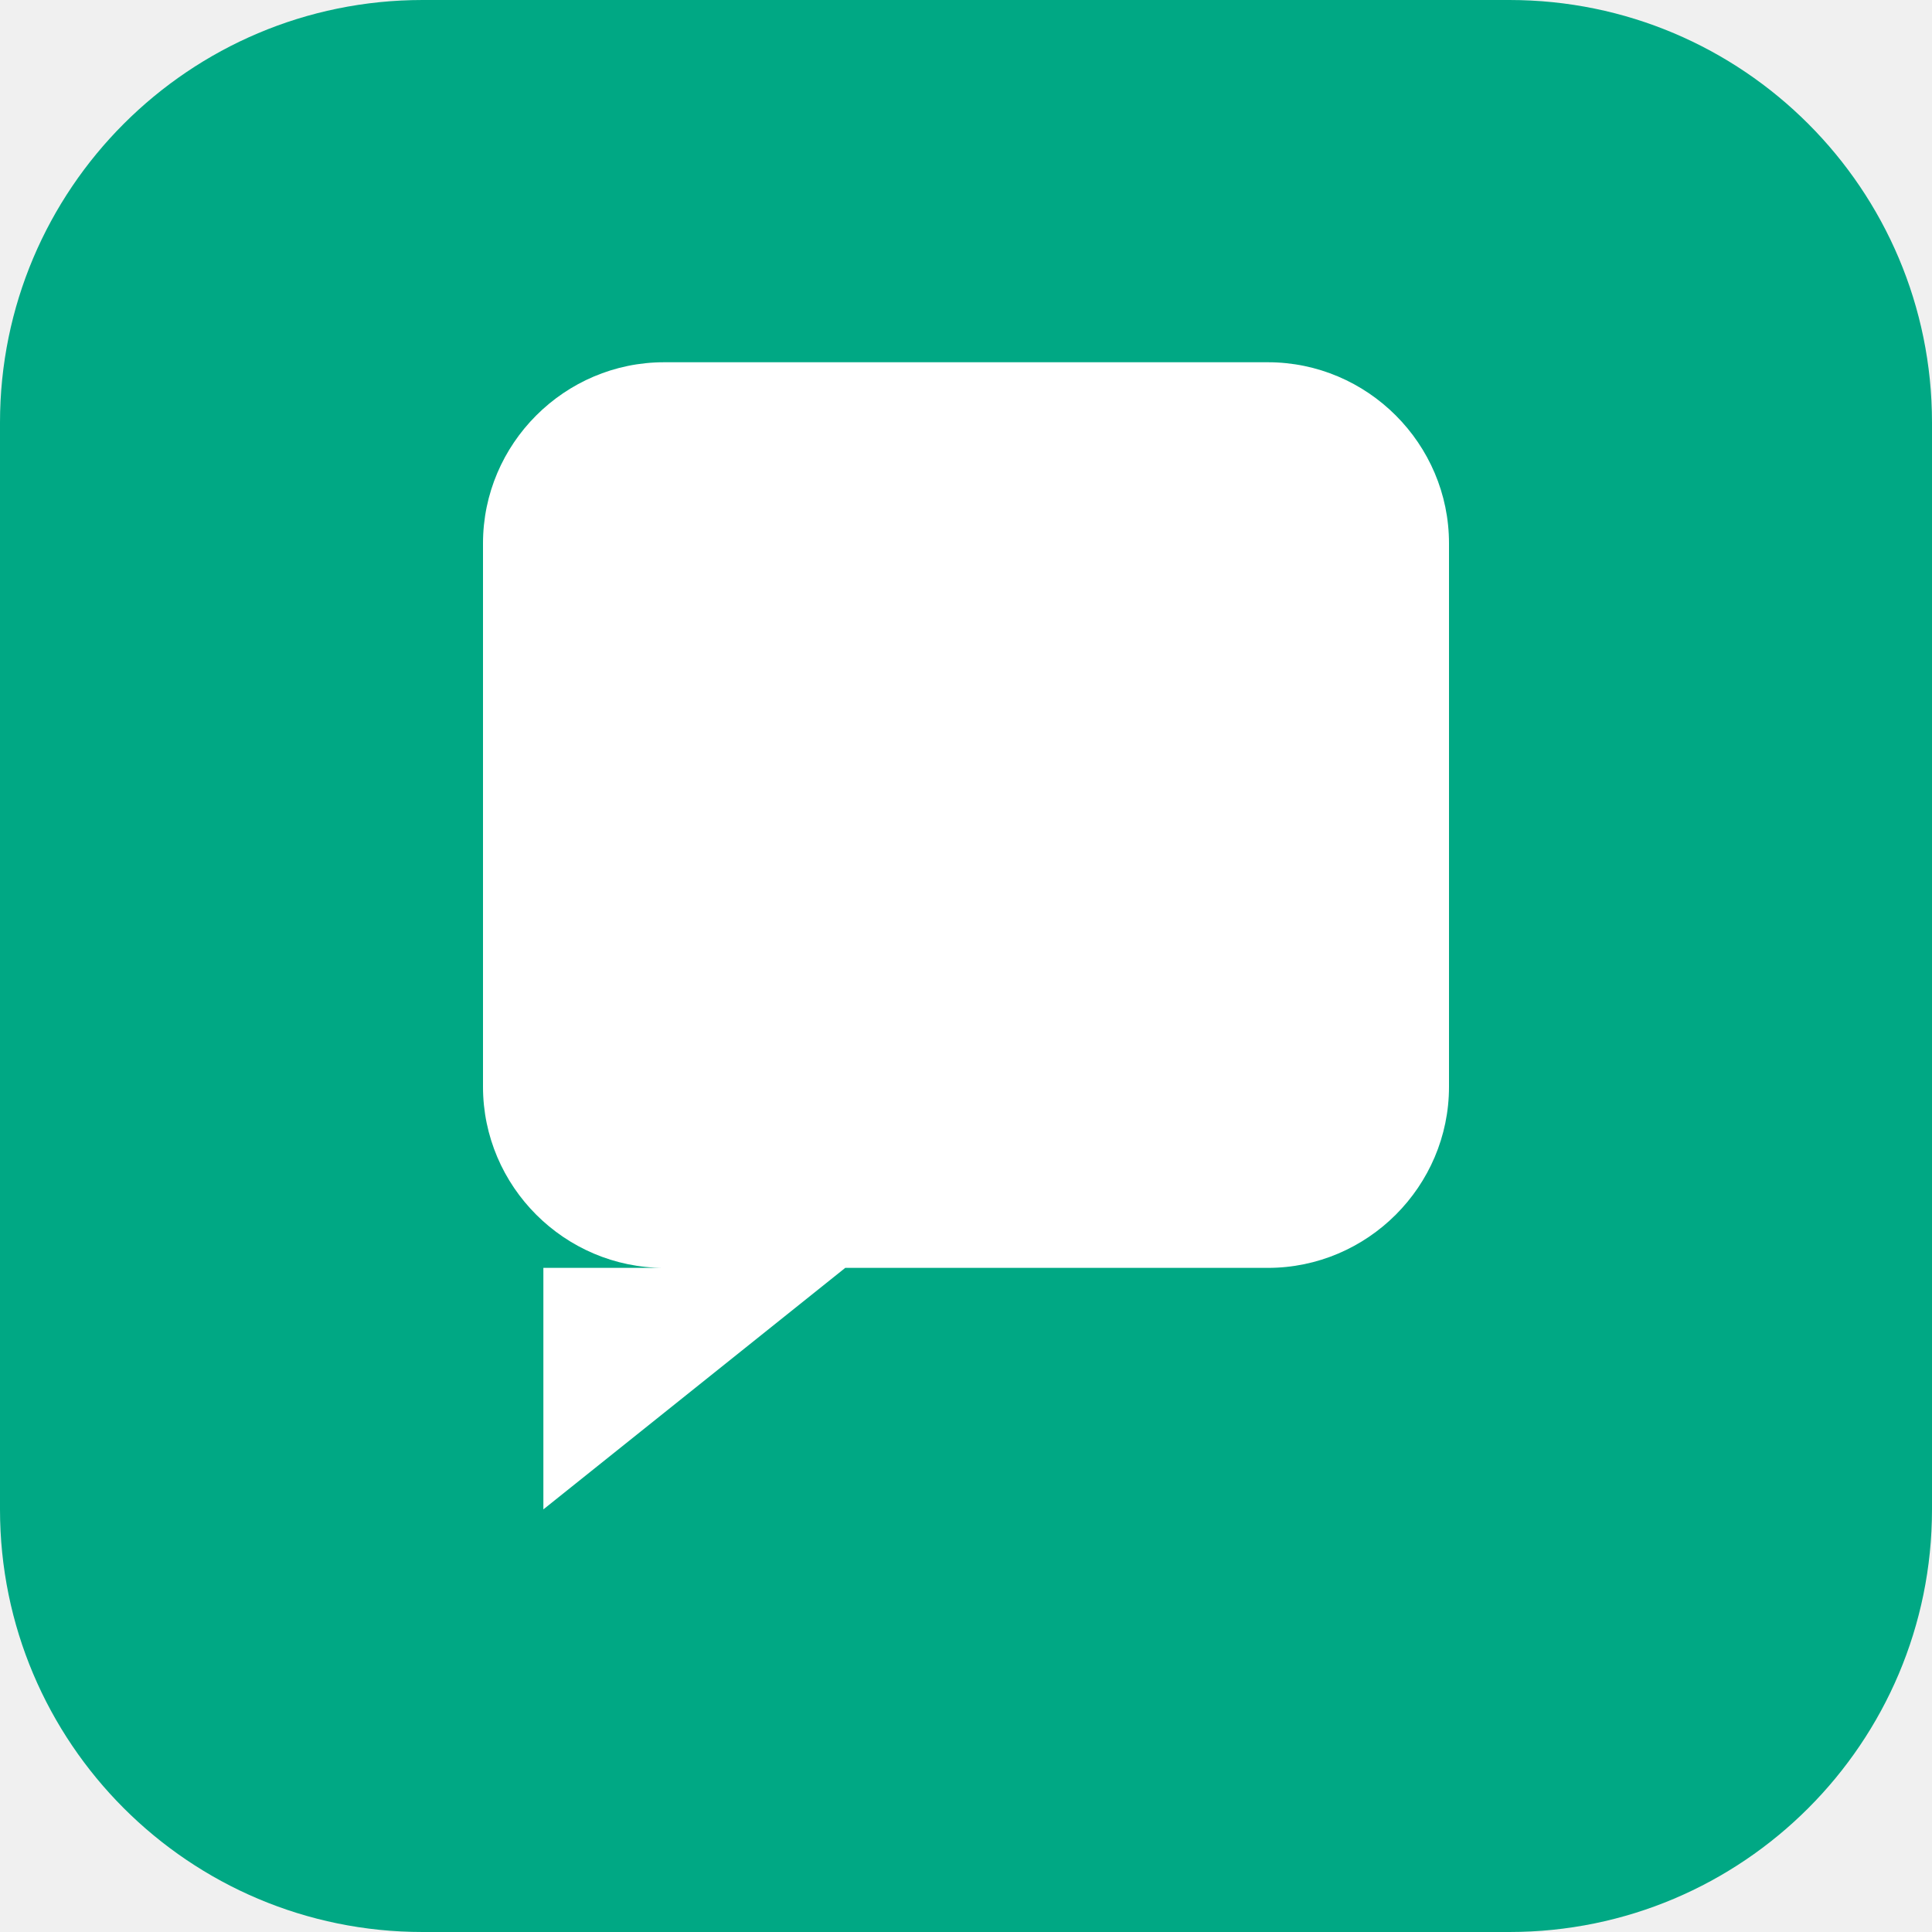
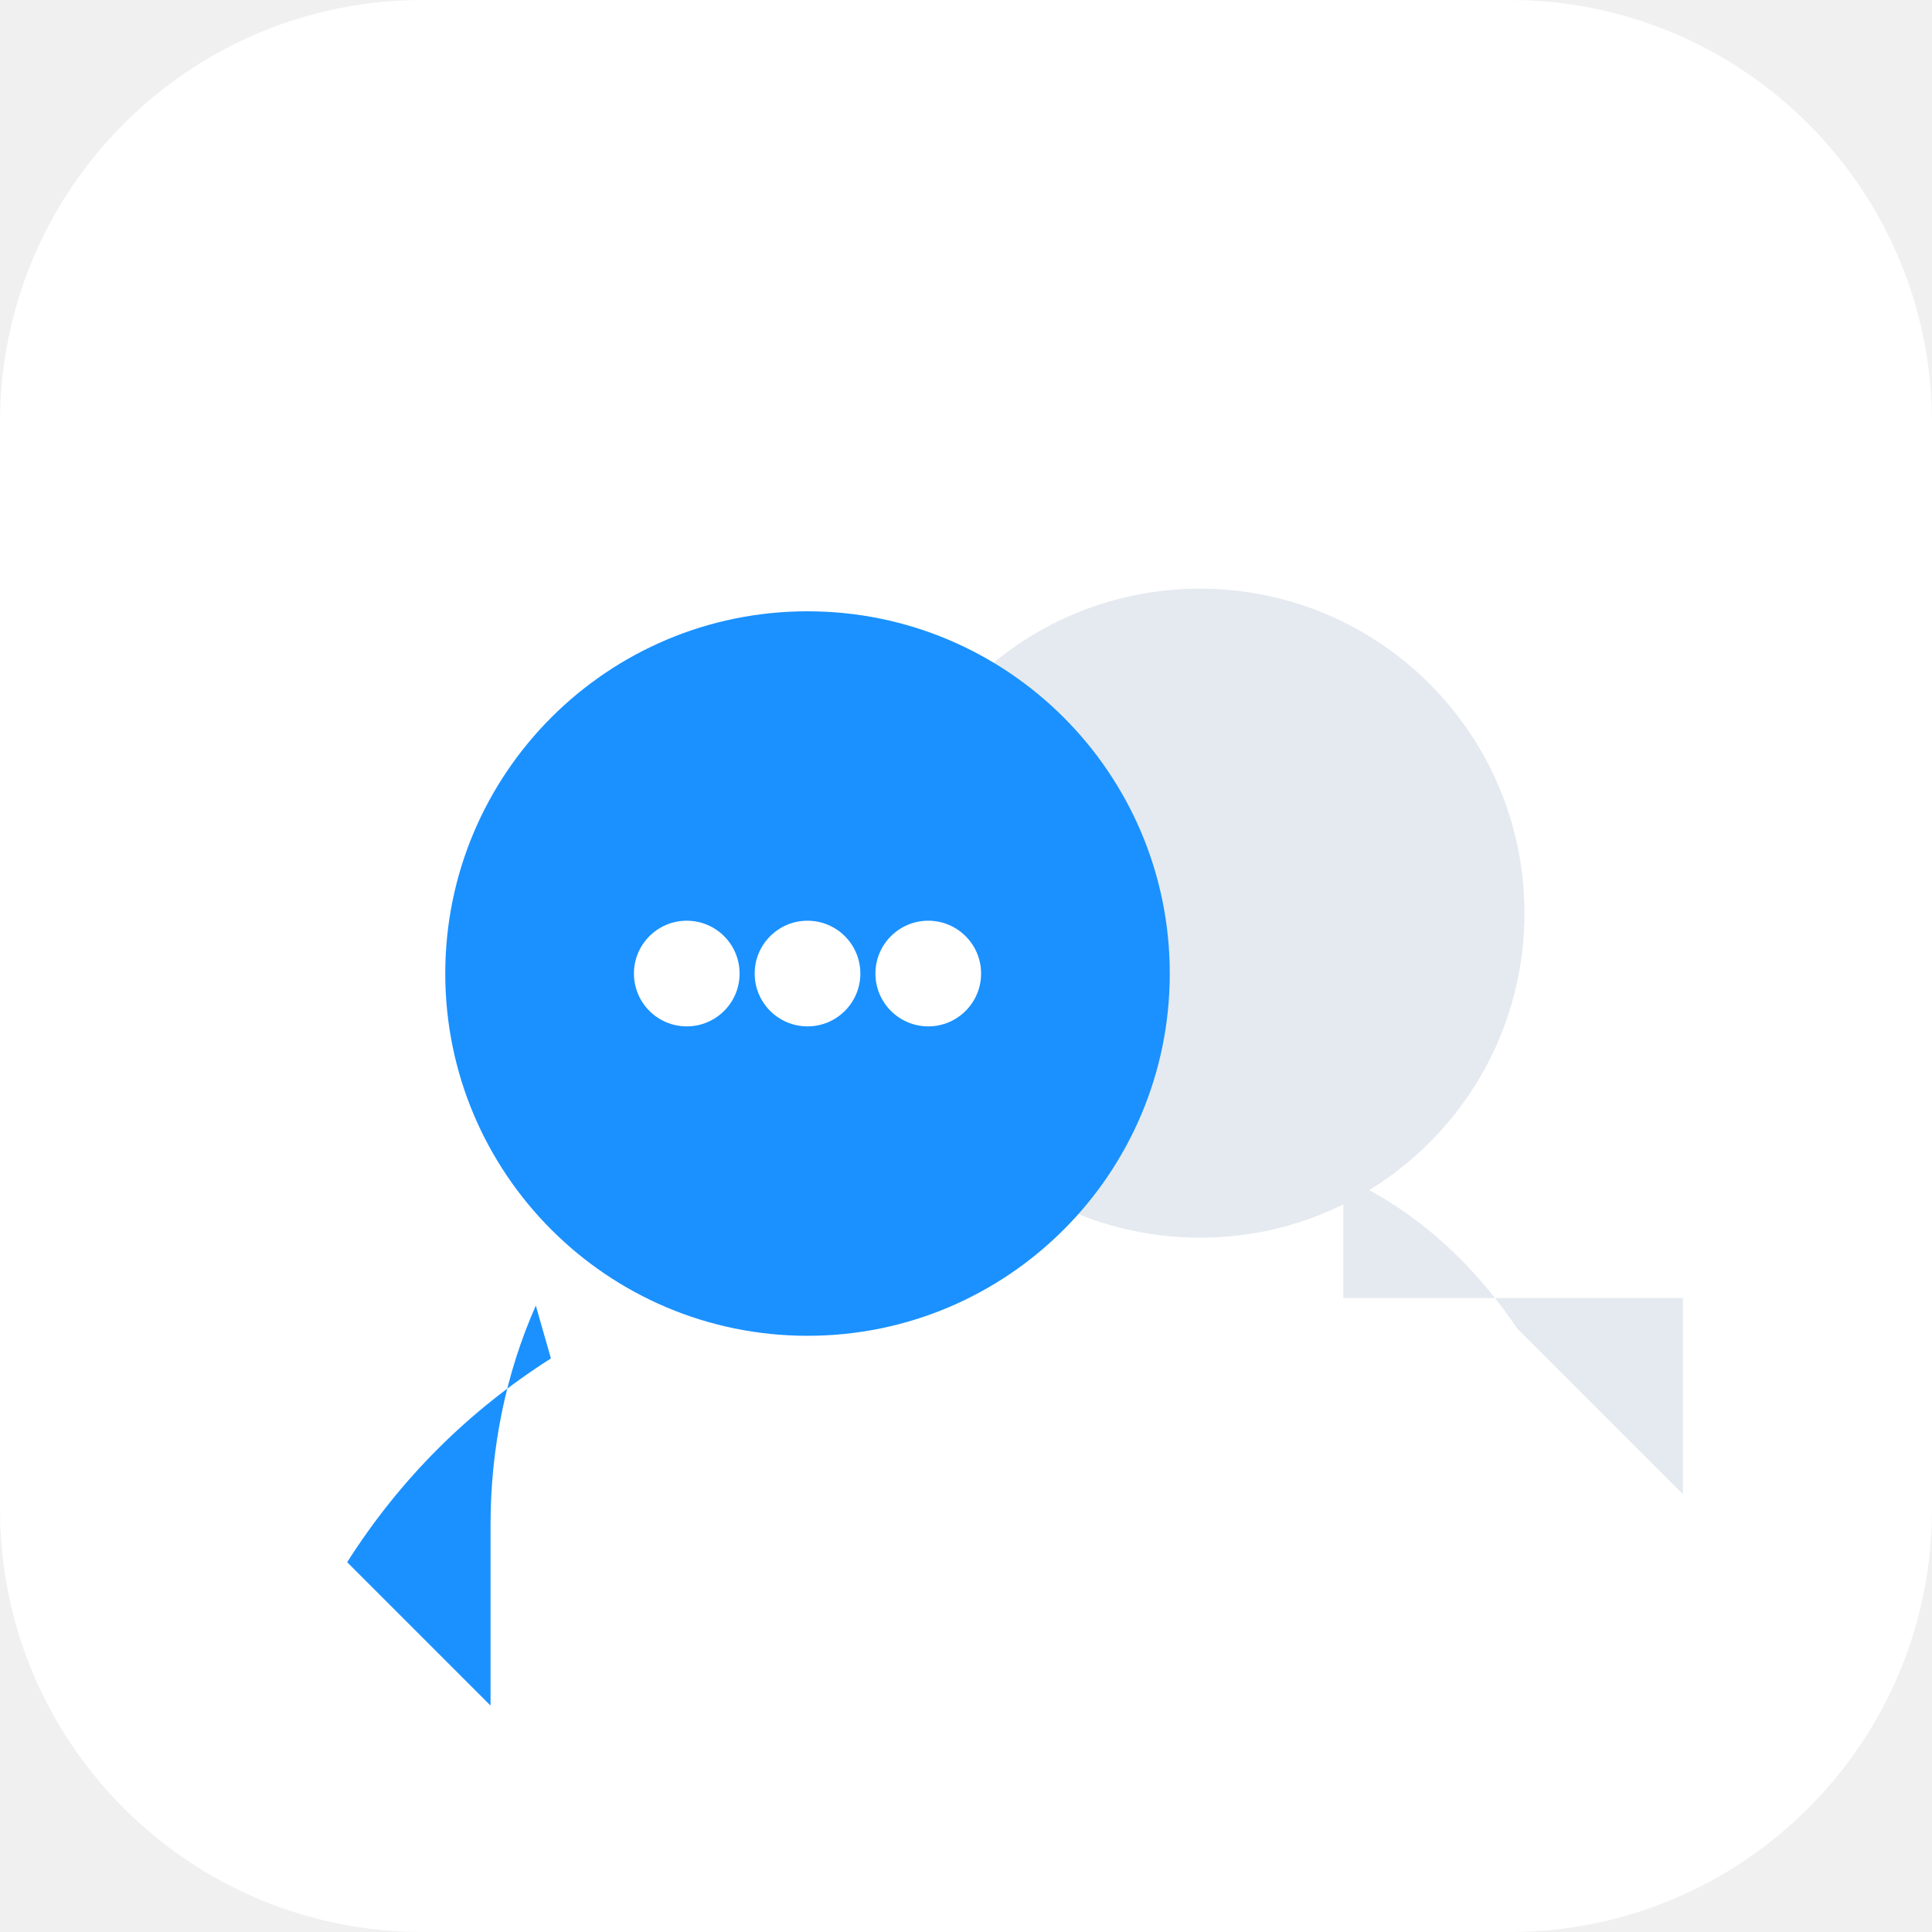
- <svg xmlns="http://www.w3.org/2000/svg" viewBox="0 0 128 128" fill="none">
-   <rect width="128" height="128" rx="28" fill="#00a884" />
-   <path fill="#fff" d="M32 36c0-6.6 5.4-12 12-12h40c6.6 0 12 5.4 12 12v36c0 6.6-5.4 12-12 12H56l-20 16v-16H44c-6.6 0-12-5.4-12-12V36z" />
+ <svg xmlns="http://www.w3.org/2000/svg" viewBox="0 0 512 512" fill="none" role="img" aria-label="ChatApp logo">
+   <rect width="512" height="512" rx="112" fill="#FFFFFF" />
+   <circle cx="318" cy="242" r="86" fill="#E5EAF0" />
+   <path fill="#E5EAF0" d="M356 312c18 8 34 22 46 40l44 44v-52h-90z" />
+   <circle cx="214" cy="258" r="96" fill="#1A91FF" />
+   <path fill="#1A91FF" d="M142 346c-8 18-12 38-12 58v48l-38-38c14-22 32-40 54-54l-4-14z" />
+   <circle cx="182" cy="258" r="14" fill="#FFFFFF" />
+   <circle cx="214" cy="258" r="14" fill="#FFFFFF" />
+   <circle cx="246" cy="258" r="14" fill="#FFFFFF" />
</svg>
